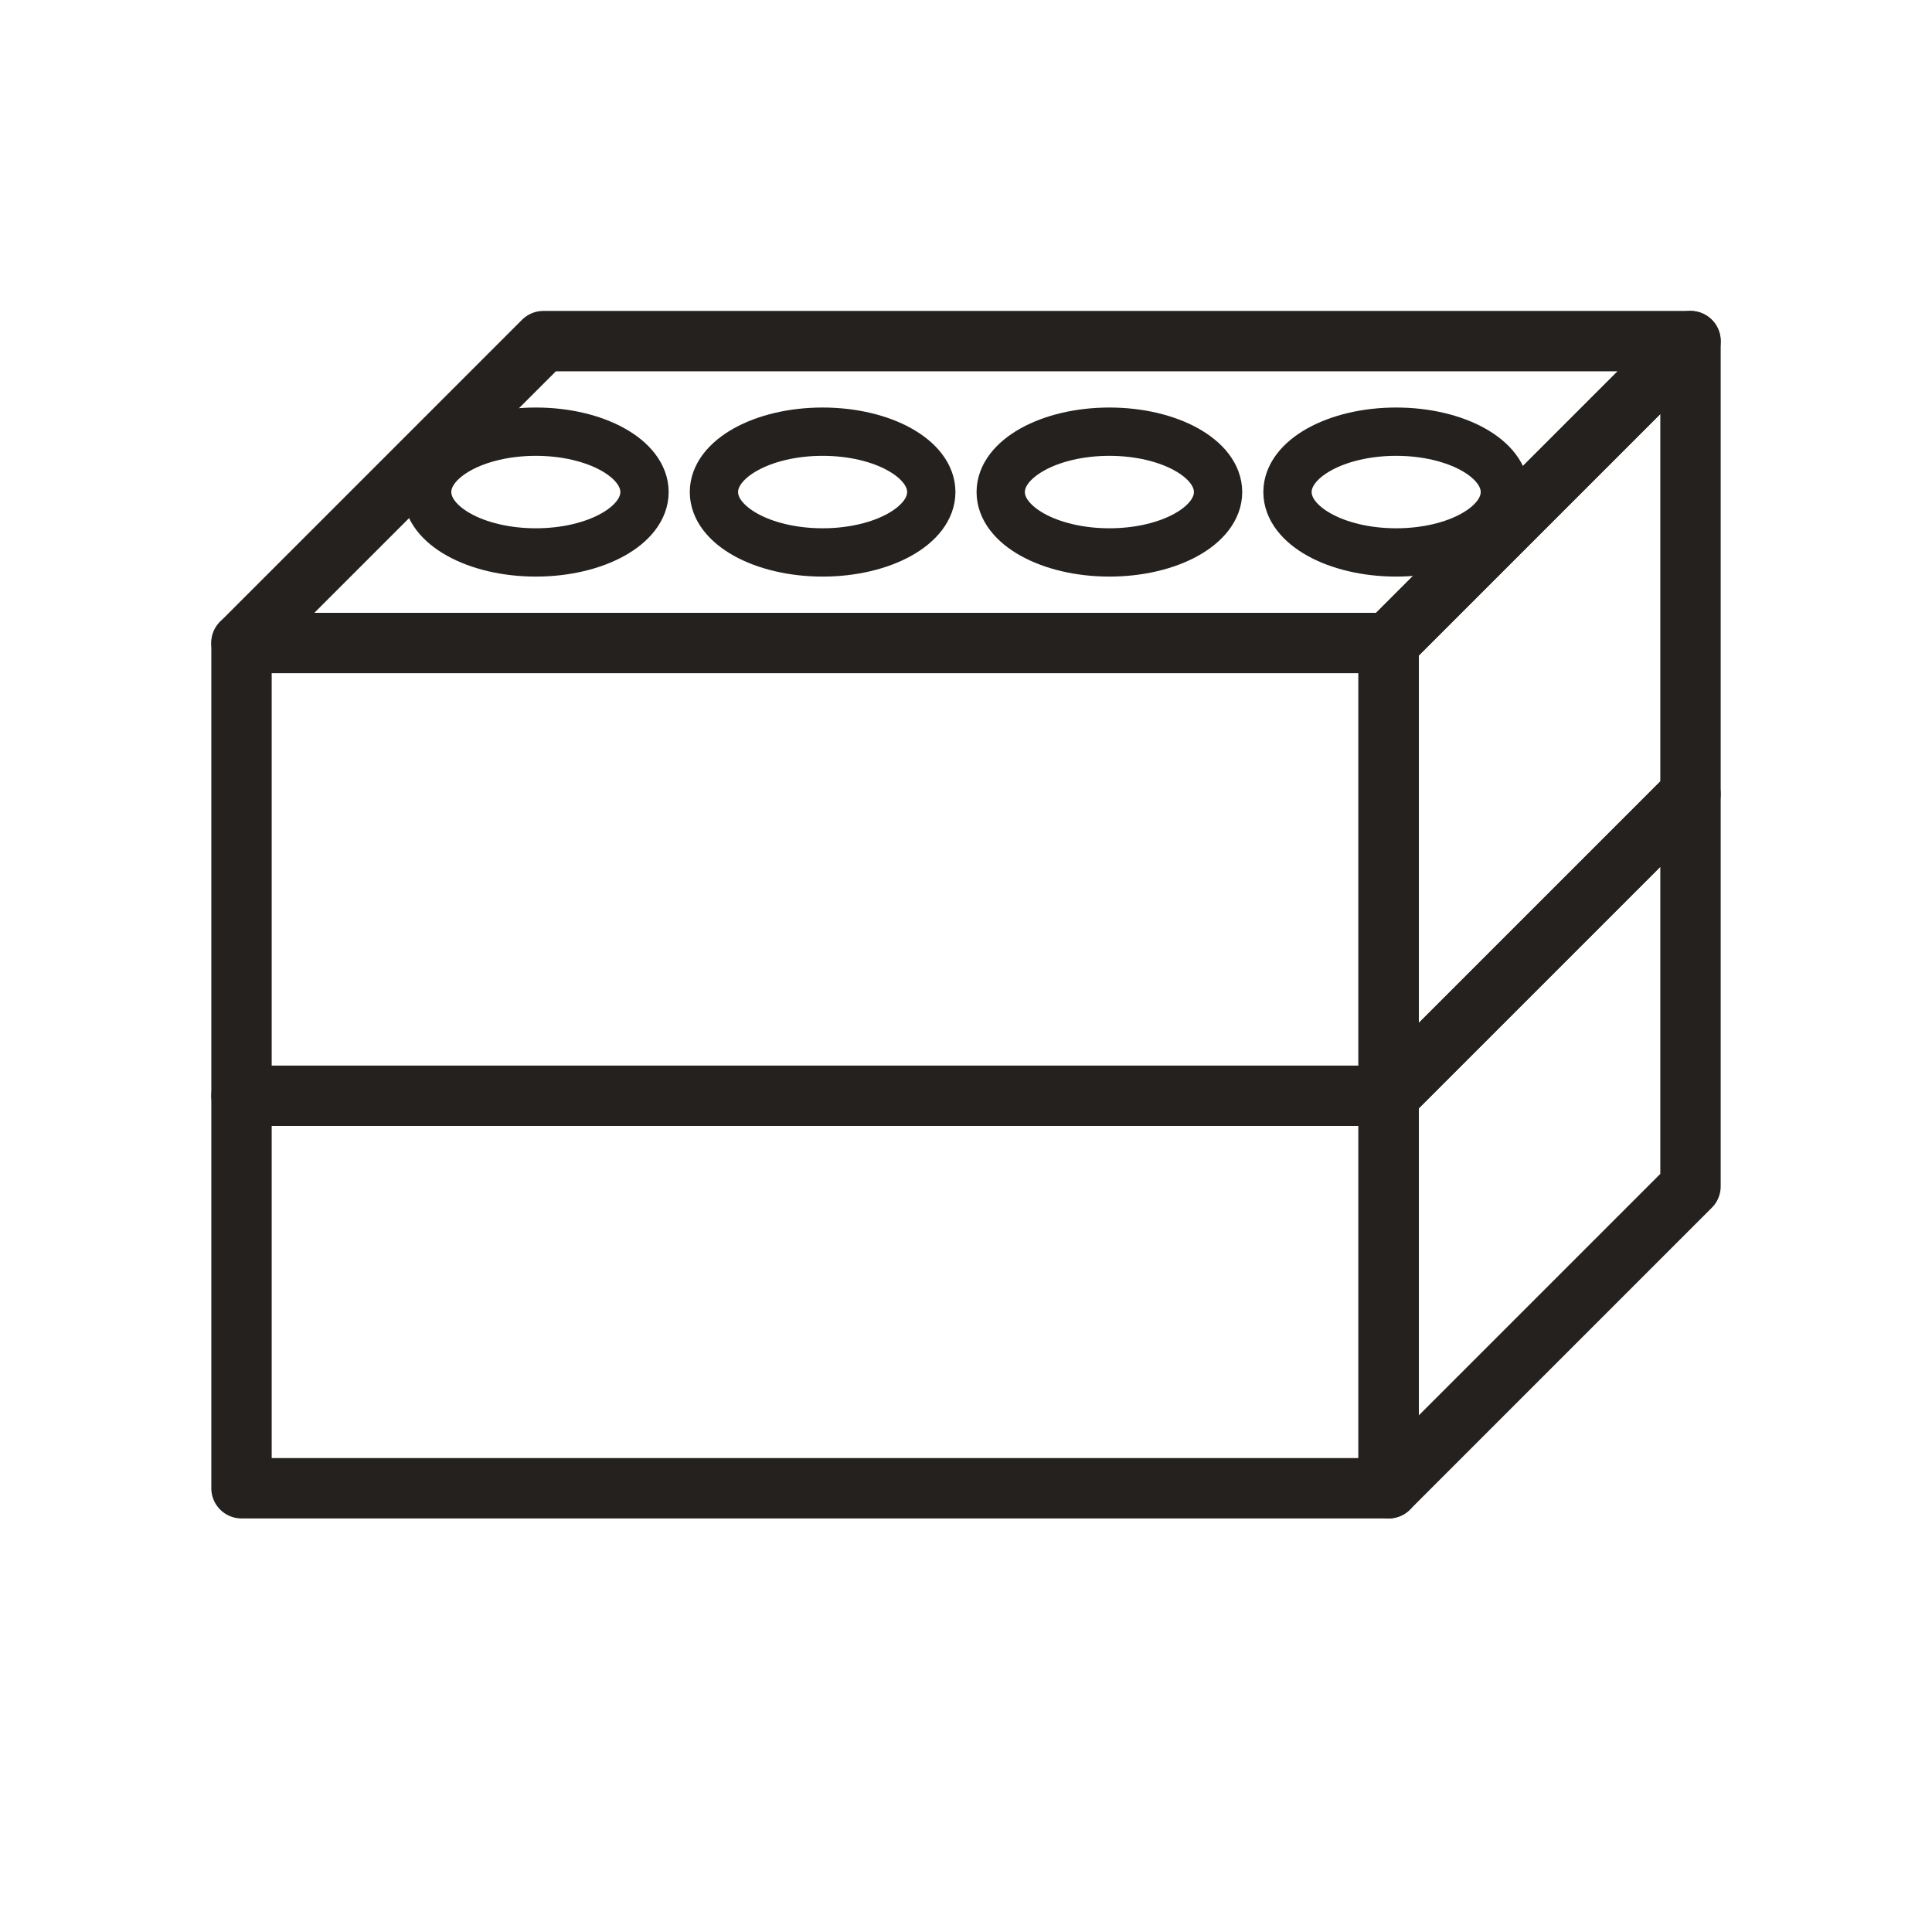
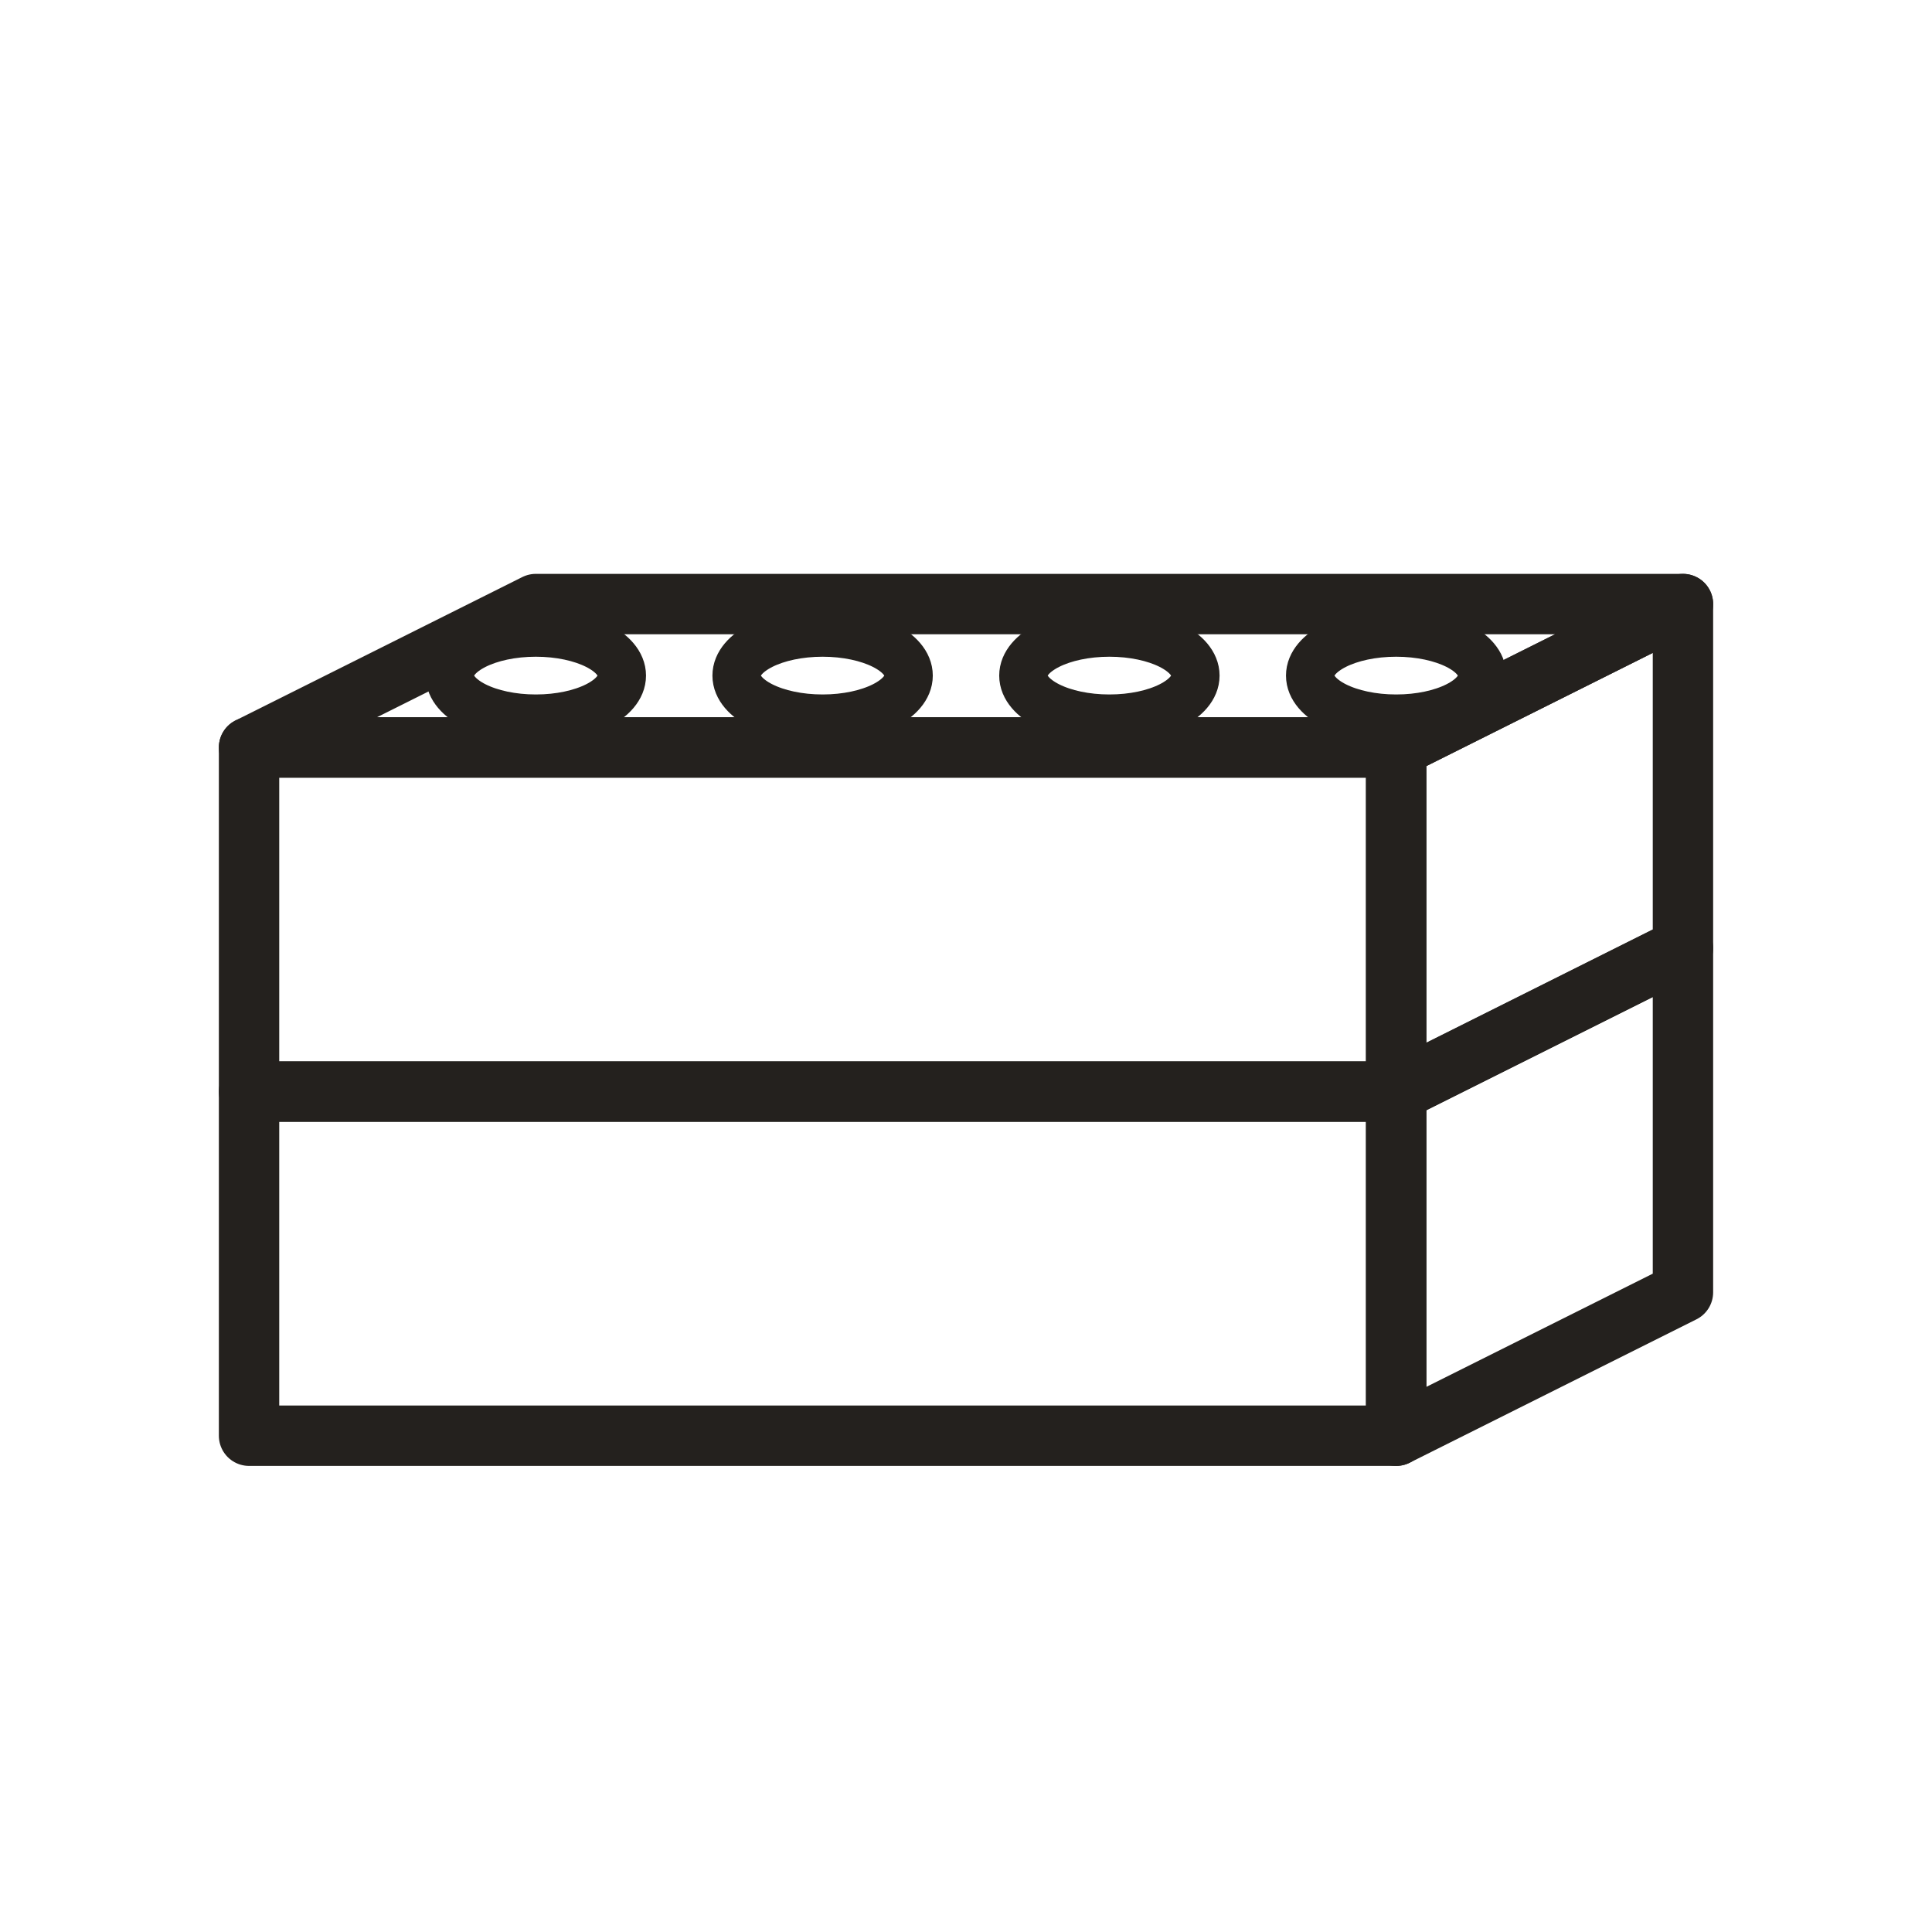
<svg xmlns="http://www.w3.org/2000/svg" viewBox="0 0 64 64" role="img" aria-label="Tinkhaven Typing">
-   <polygon points="46.00,36.30 56.00,26.30 56.00,39.30 46.00,49.30" fill="none" stroke="#24211e" stroke-width="2.0" stroke-linejoin="round" />
-   <polygon points="8.00,36.30 46.00,36.30 46.00,49.30 8.00,49.30" fill="none" stroke="#24211e" stroke-width="2.0" stroke-linejoin="round" />
-   <polygon points="8.00,21.30 18.00,11.30 56.00,11.30 46.00,21.30" fill="none" stroke="#24211e" stroke-width="2.0" stroke-linejoin="round" />
-   <ellipse cx="17.75" cy="16.30" rx="3.6" ry="2.0" fill="none" stroke="#24211e" stroke-width="1.6" />
-   <ellipse cx="27.25" cy="16.30" rx="3.6" ry="2.0" fill="none" stroke="#24211e" stroke-width="1.6" />
-   <ellipse cx="36.75" cy="16.30" rx="3.6" ry="2.0" fill="none" stroke="#24211e" stroke-width="1.6" />
-   <ellipse cx="46.25" cy="16.30" rx="3.6" ry="2.0" fill="none" stroke="#24211e" stroke-width="1.6" />
-   <polygon points="46.00,21.30 56.00,11.30 56.00,26.30 46.00,36.30" fill="none" stroke="#24211e" stroke-width="2.0" stroke-linejoin="round" />
-   <polygon points="8.00,21.30 46.00,21.30 46.00,36.30 8.00,36.30" fill="none" stroke="#24211e" stroke-width="2.0" stroke-linejoin="round" />
+   <polygon points="46.25,36.16 55.75,31.41 55.75,42.81 46.25,47.56" fill="none" stroke="#24211e" stroke-width="2.0" stroke-linejoin="round" />
+   <polygon points="8.25,36.16 46.25,36.16 46.25,47.56 8.25,47.56" fill="none" stroke="#24211e" stroke-width="2.0" stroke-linejoin="round" />
+   <polygon points="8.25,24.76 17.75,20.01 55.75,20.01 46.25,24.76" fill="none" stroke="#24211e" stroke-width="2.0" stroke-linejoin="round" />
+   <ellipse cx="17.75" cy="22.38" rx="2.85" ry="1.425" fill="none" stroke="#24211e" stroke-width="1.6" />
+   <ellipse cx="27.25" cy="22.38" rx="2.85" ry="1.425" fill="none" stroke="#24211e" stroke-width="1.6" />
+   <ellipse cx="36.75" cy="22.38" rx="2.85" ry="1.425" fill="none" stroke="#24211e" stroke-width="1.6" />
+   <ellipse cx="46.25" cy="22.38" rx="2.85" ry="1.425" fill="none" stroke="#24211e" stroke-width="1.6" />
+   <polygon points="46.25,24.76 55.75,20.01 55.75,31.41 46.25,36.16" fill="none" stroke="#24211e" stroke-width="2.0" stroke-linejoin="round" />
+   <polygon points="8.25,24.76 46.25,24.76 46.25,36.16 8.25,36.16" fill="none" stroke="#24211e" stroke-width="2.0" stroke-linejoin="round" />
</svg>
